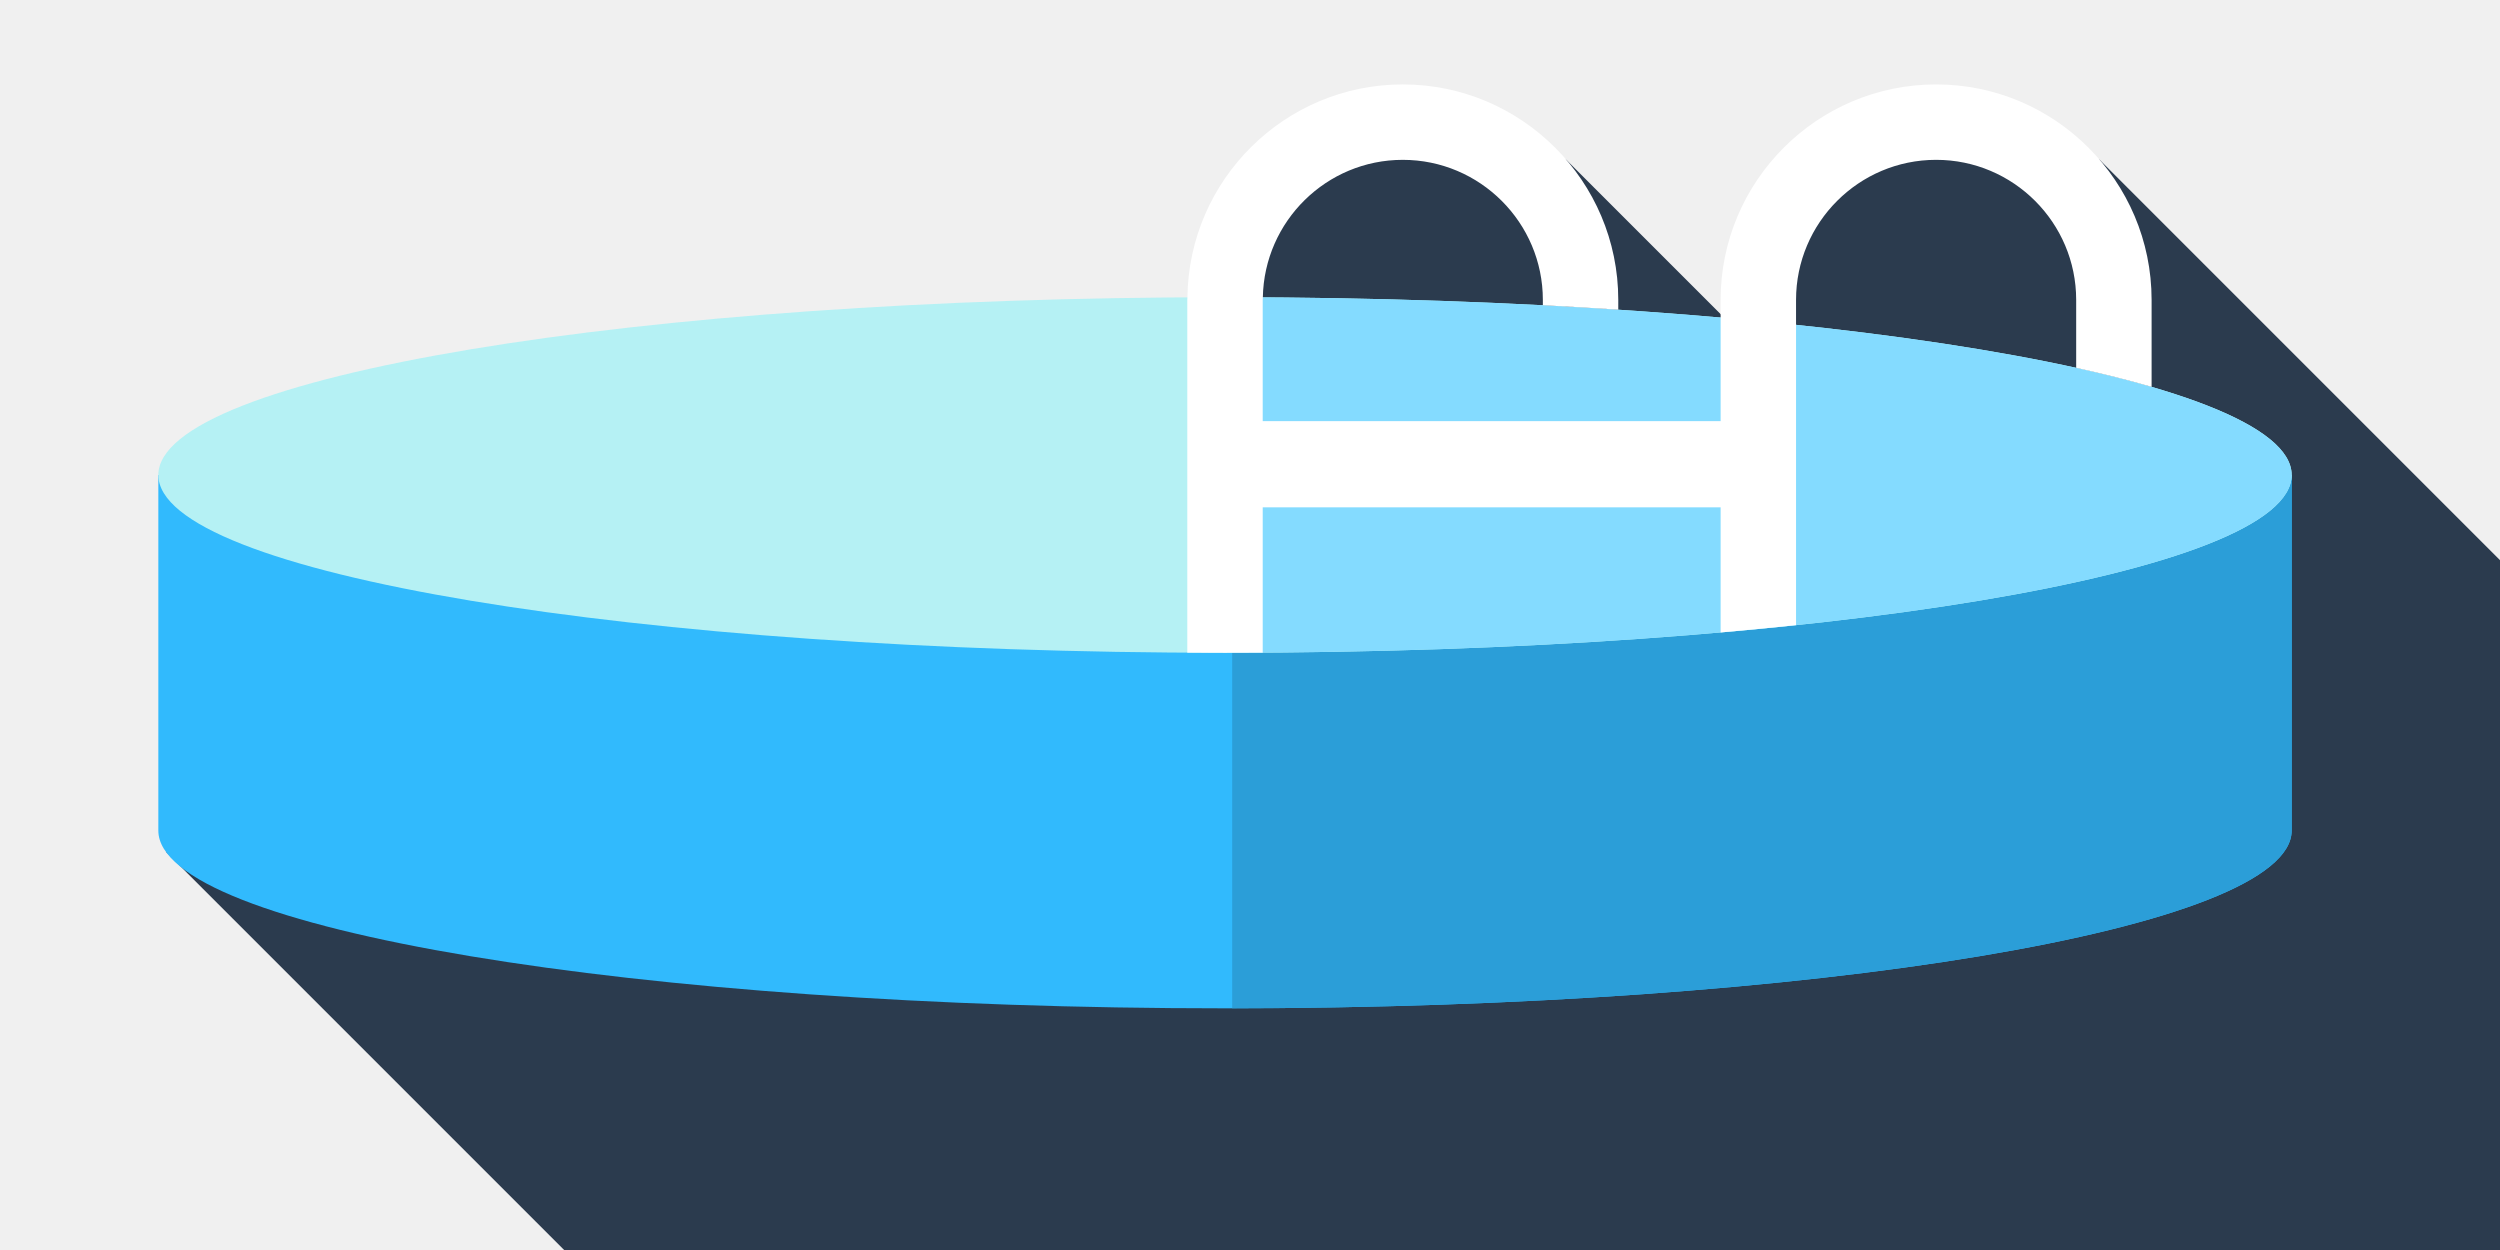
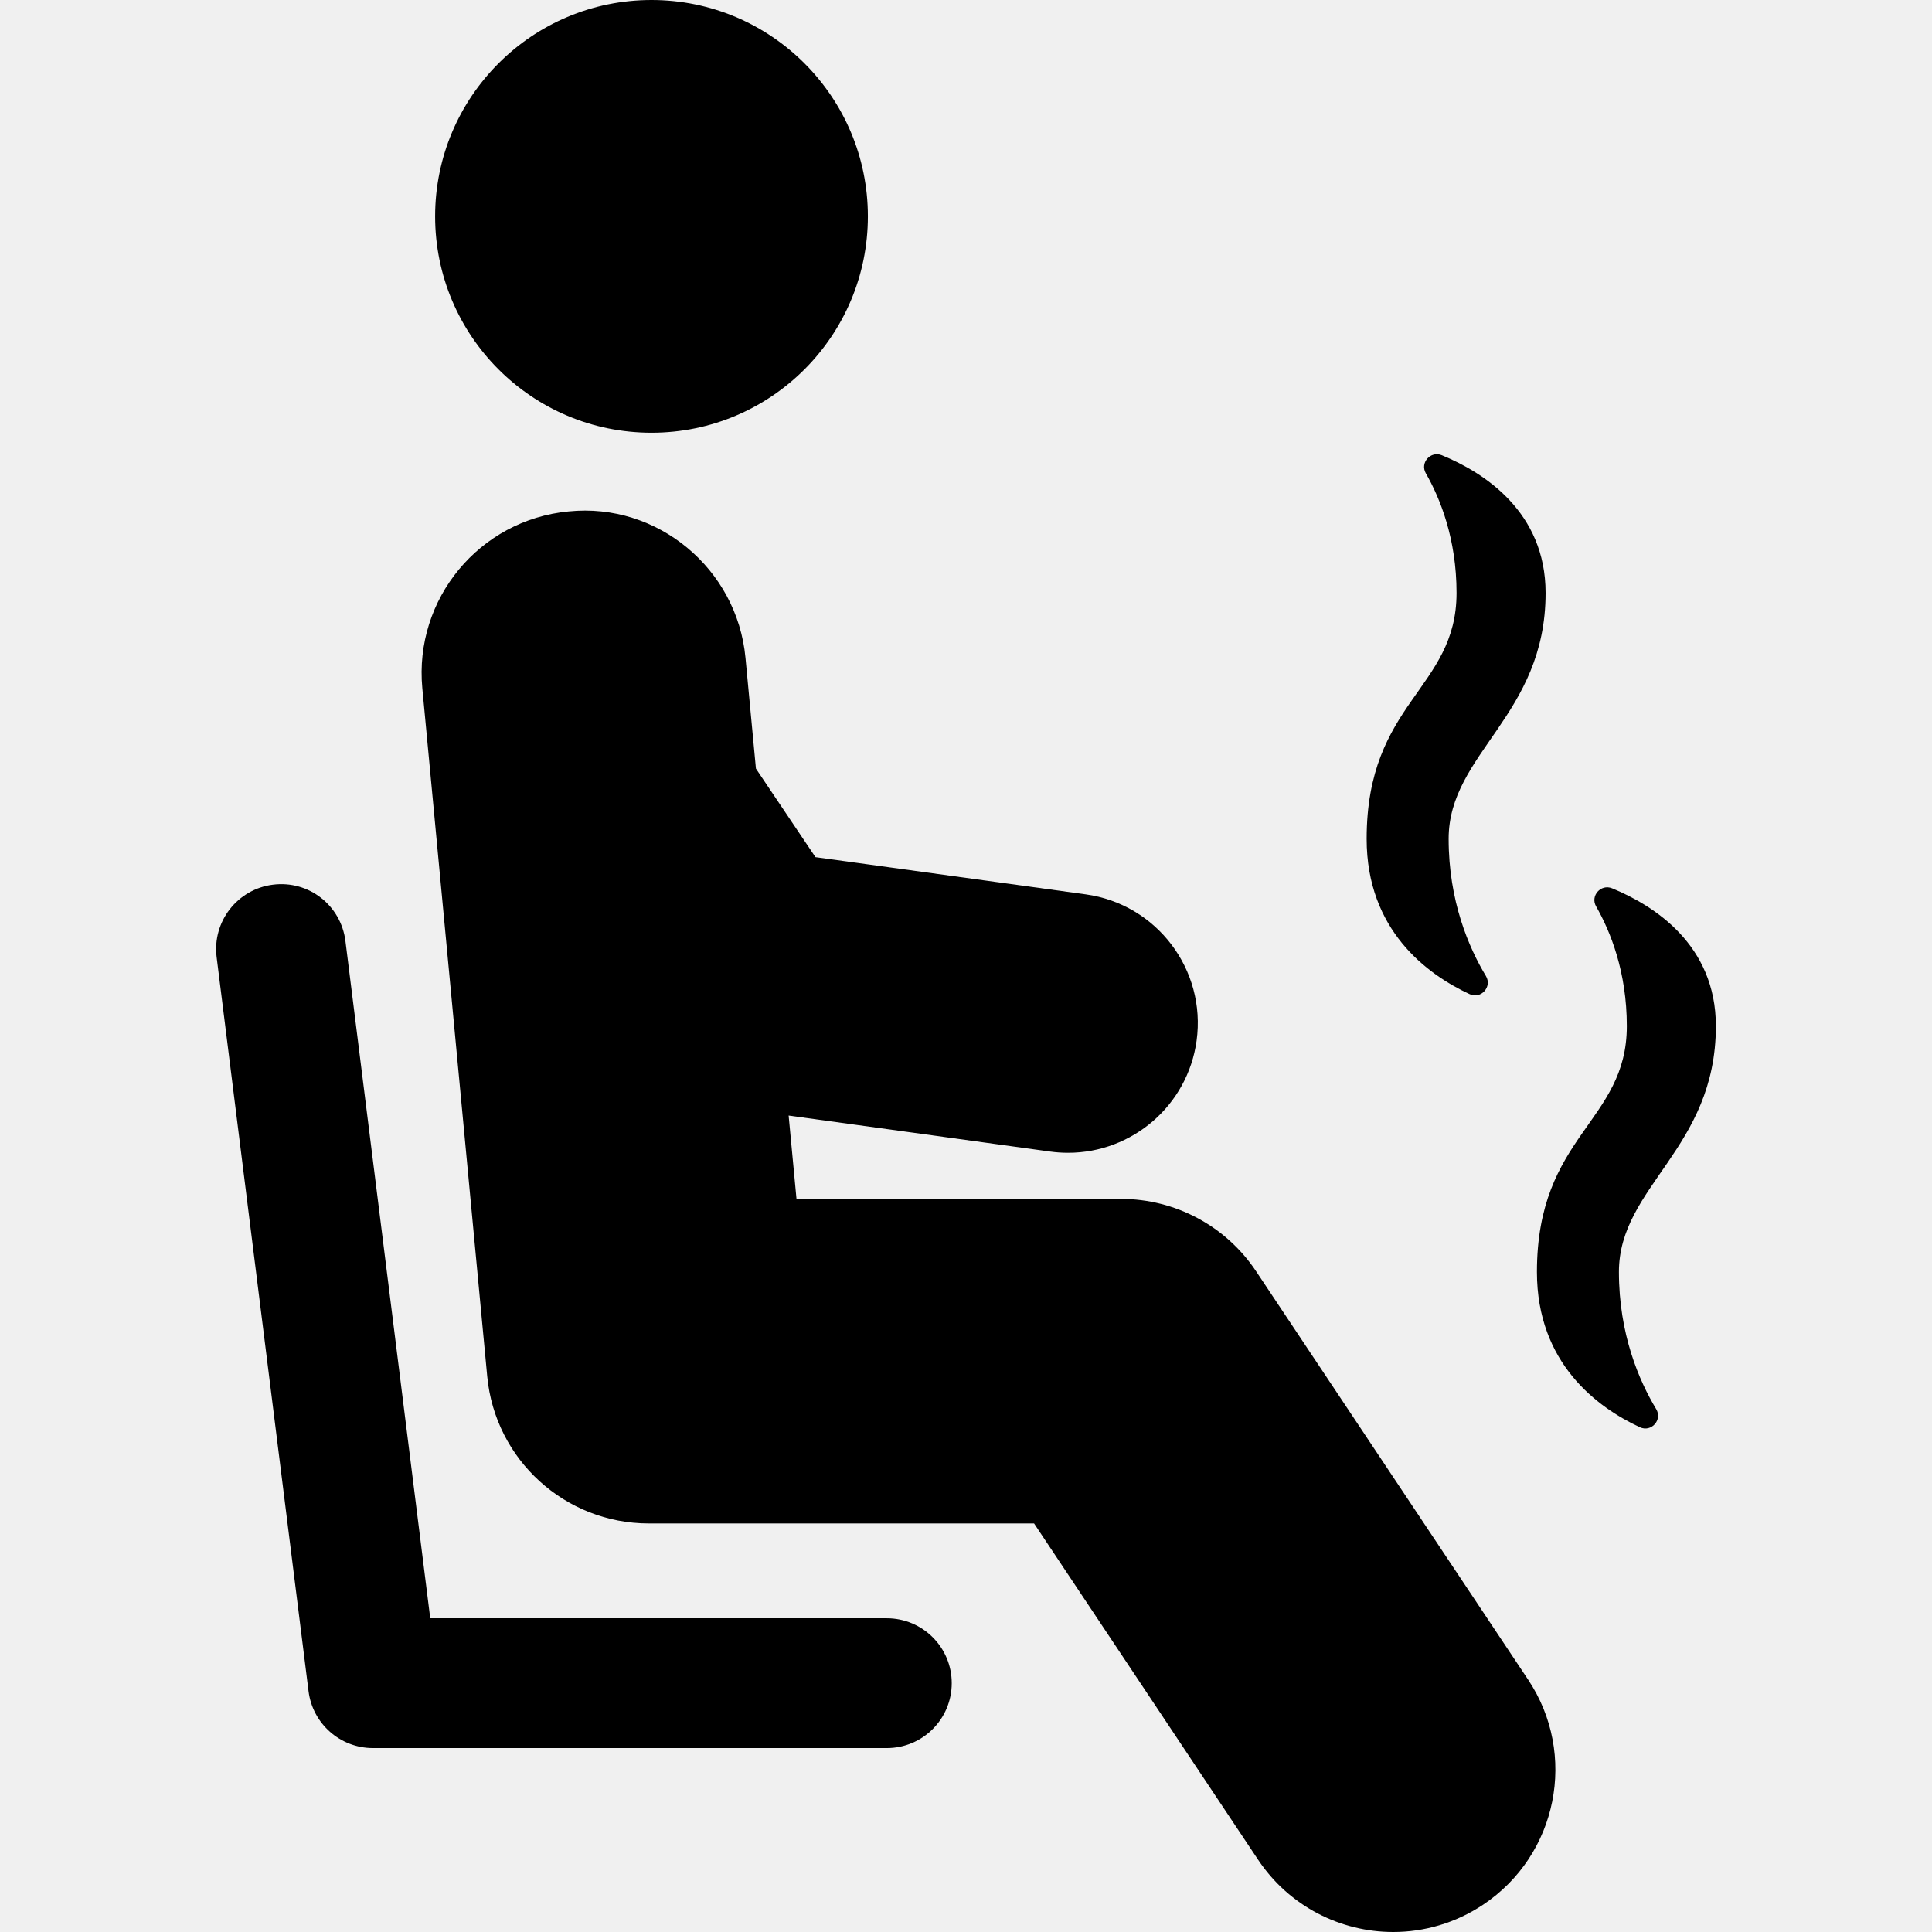
- <svg xmlns="http://www.w3.org/2000/svg" viewBox="60 180 400 200">
-   <path fill="#2B3B4E" d="M281.041,510.779c109.889-10.669,199.43-90.808,224.156-195.951L395.947,205.576l-26.169-9.011l-22.411,13.464l-7.818,24.483l-28.936-28.936l-28.962-9.011L256,222.217v87.245L86.552,316.29L281.041,510.779z" />
-   <path fill="#31BAFD" d="M426.667,312.889c0,15.71-76.41,28.444-170.667,28.444S85.333,328.599,85.333,312.889V256h341.333V312.889z" />
-   <path fill="#2B9ED8" d="M257.15,256v85.332c93.727-0.103,169.517-12.797,169.517-28.443V256H257.15z" />
-   <ellipse fill="#B5F1F4" cx="256" cy="256" rx="170.667" ry="28.444" />
-   <path fill="#84DBFF" d="M426.667,256c0-15.644-75.79-28.339-169.517-28.443v56.884C350.877,284.339,426.667,271.644,426.667,256z" />
-   <path fill="#FFFFFF" d="M369.778,193.508c-19.011,0-34.478,15.467-34.478,34.478v2.822v16.572h-73.266v-19.394c0-0.14,0.019-0.272,0.021-0.412c0.222-12.167,10.171-21.999,22.39-21.999c12.357,0,22.411,10.054,22.411,22.411v0.853c4.091,0.212,8.114,0.45,12.067,0.712v-1.565c0-19.011-15.467-34.478-34.478-34.478c-18.872,0-34.233,15.246-34.457,34.066c-0.002,0.138-0.021,0.272-0.021,0.412v56.439c2.003,0.012,4.013,0.019,6.034,0.019s4.03-0.009,6.034-0.019v-23.254H335.3v20.02c4.124-0.362,8.151-0.75,12.067-1.164v-48.056v-3.986c0-12.357,10.054-22.411,22.411-22.411s22.411,10.054,22.411,22.411v10.871c4.396,0.969,8.432,1.984,12.067,3.044v-13.915C404.256,208.975,388.789,193.508,369.778,193.508z" />
+ <svg xmlns="http://www.w3.org/2000/svg" fill="#000000" height="800px" width="800px" version="1.1" id="Capa_1" viewBox="0 0 485.252 485.252" xml:space="preserve">
+   <g id="XMLID_288_">
+     <path id="XMLID_289_" d="M315.478,319.287c-7.563-11.352-20.3-18.164-33.928-18.164h-81.497l-1.975-20.936l65.72,9.052   c1.497,0.205,2.993,0.301,4.49,0.301c16.032,0,30.012-11.829,32.255-28.154c2.451-17.84-10.014-34.295-27.859-36.753l-67.87-9.347   l-14.95-22.24l-2.626-27.853c-2.118-22.402-22.131-39.03-44.403-36.745c-22.417,2.109-38.863,21.994-36.762,44.402l16.303,172.857   c1.975,20.936,19.553,36.93,40.582,36.93h96.766l56.248,84.441c7.865,11.79,20.792,18.174,33.958,18.174   c7.771,0,15.62-2.221,22.56-6.846c18.738-12.475,23.803-37.779,11.336-56.51L315.478,319.287z" />
+     <path id="XMLID_290_" d="M163.643,108.688c30.01,0,54.337-24.333,54.337-54.346C217.98,24.333,193.653,0,163.643,0   c-30.026,0-54.354,24.333-54.354,54.343C109.29,84.355,133.617,108.688,163.643,108.688z" />
+     <path id="XMLID_291_" d="M222.741,406.453H108.063L86.762,236.356c-1.115-8.924-9.17-15.292-18.197-14.153   c-8.932,1.115-15.269,9.266-14.154,18.197l23.085,184.377c1.019,8.159,7.961,14.281,16.176,14.281h129.069   c9.01,0,16.303-7.301,16.303-16.303C239.044,413.752,231.751,406.453,222.741,406.453z" />
+     <path id="XMLID_292_" d="M406.618,319.467c0-21.502,24.35-30.94,24.35-61.759c0-20.446-15.583-30.286-26.073-34.594   c-2.808-1.152-5.521,1.896-4.014,4.531c3.606,6.301,7.722,16.468,7.722,30.063c0,24.186-22.58,27.358-22.58,61.759   c0,22.987,15.241,34.074,25.869,39.012c2.855,1.327,5.712-1.857,4.087-4.555C411.674,346.781,406.618,335.071,406.618,319.467z" />
+     <path id="XMLID_293_" d="M369.124,249.696c2.855,1.326,5.712-1.857,4.086-4.555c-4.305-7.142-9.361-18.853-9.361-34.457   c0-21.502,24.352-30.941,24.352-61.759c0-20.445-15.583-30.286-26.073-34.593c-2.808-1.153-5.522,1.896-4.015,4.53   c3.607,6.301,7.723,16.468,7.723,30.063c0,24.187-22.58,27.357-22.58,61.759C343.254,233.672,358.496,244.76,369.124,249.696z" />
+   </g>
</svg>
